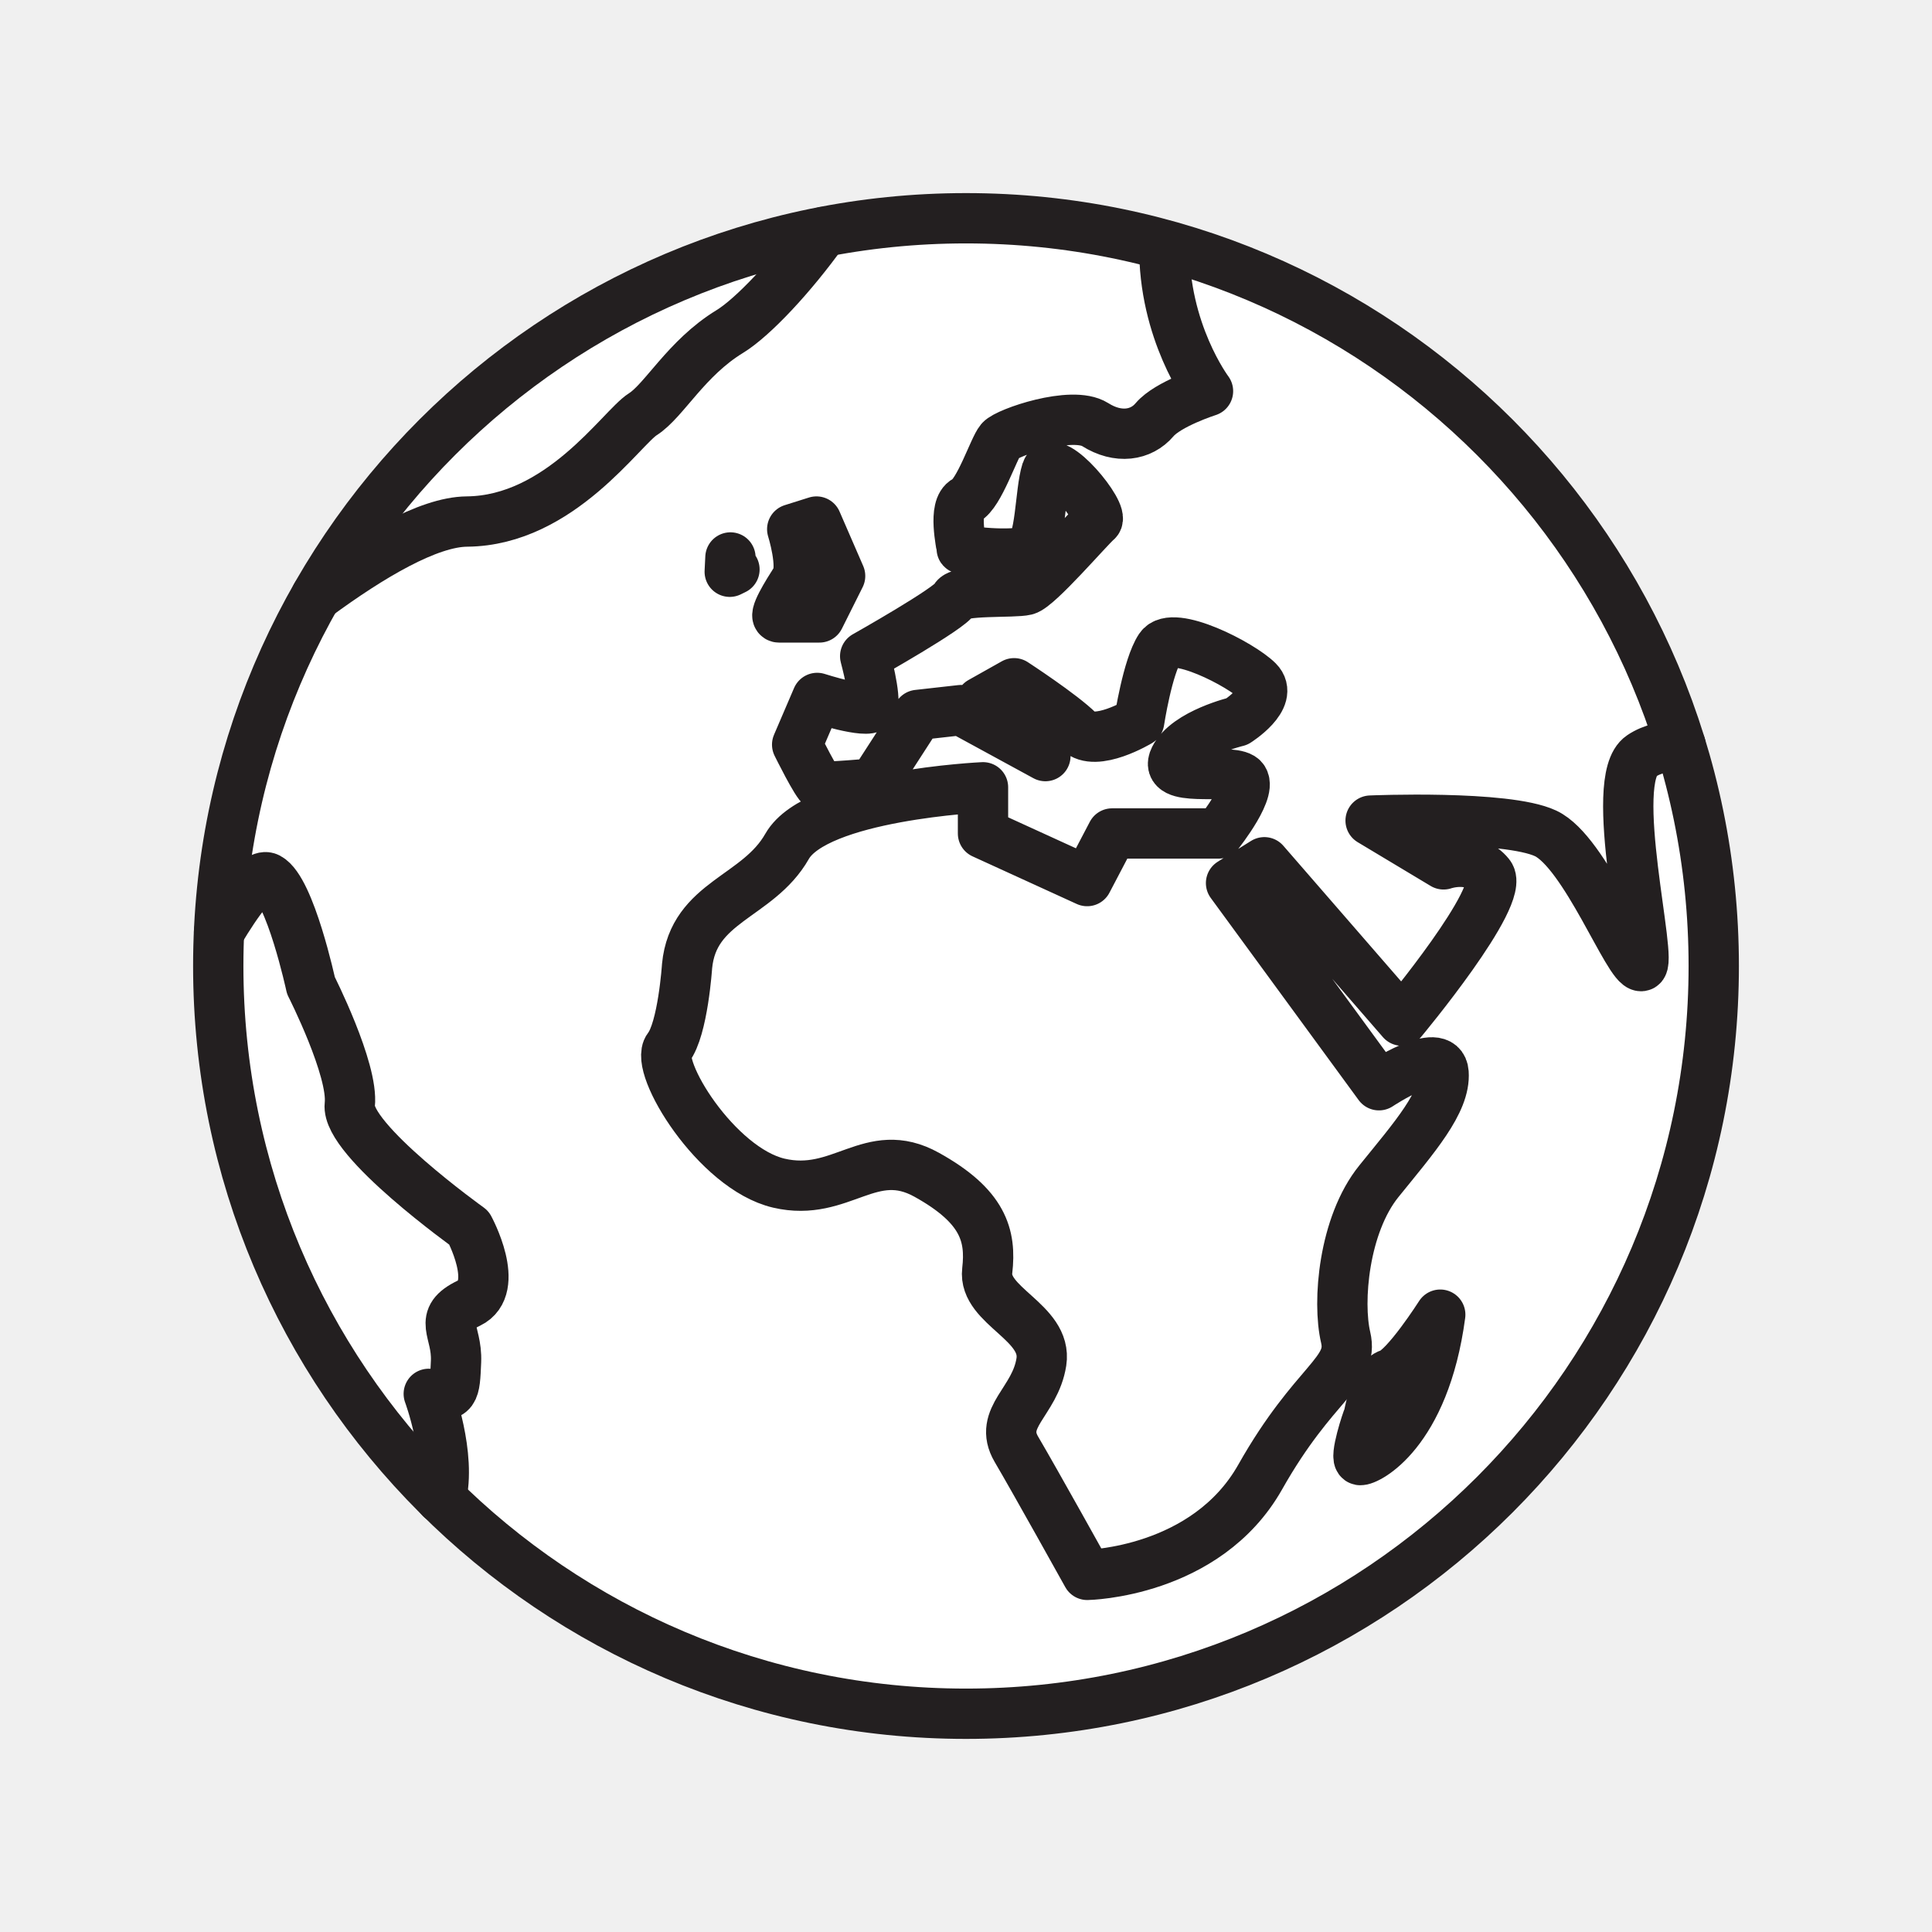
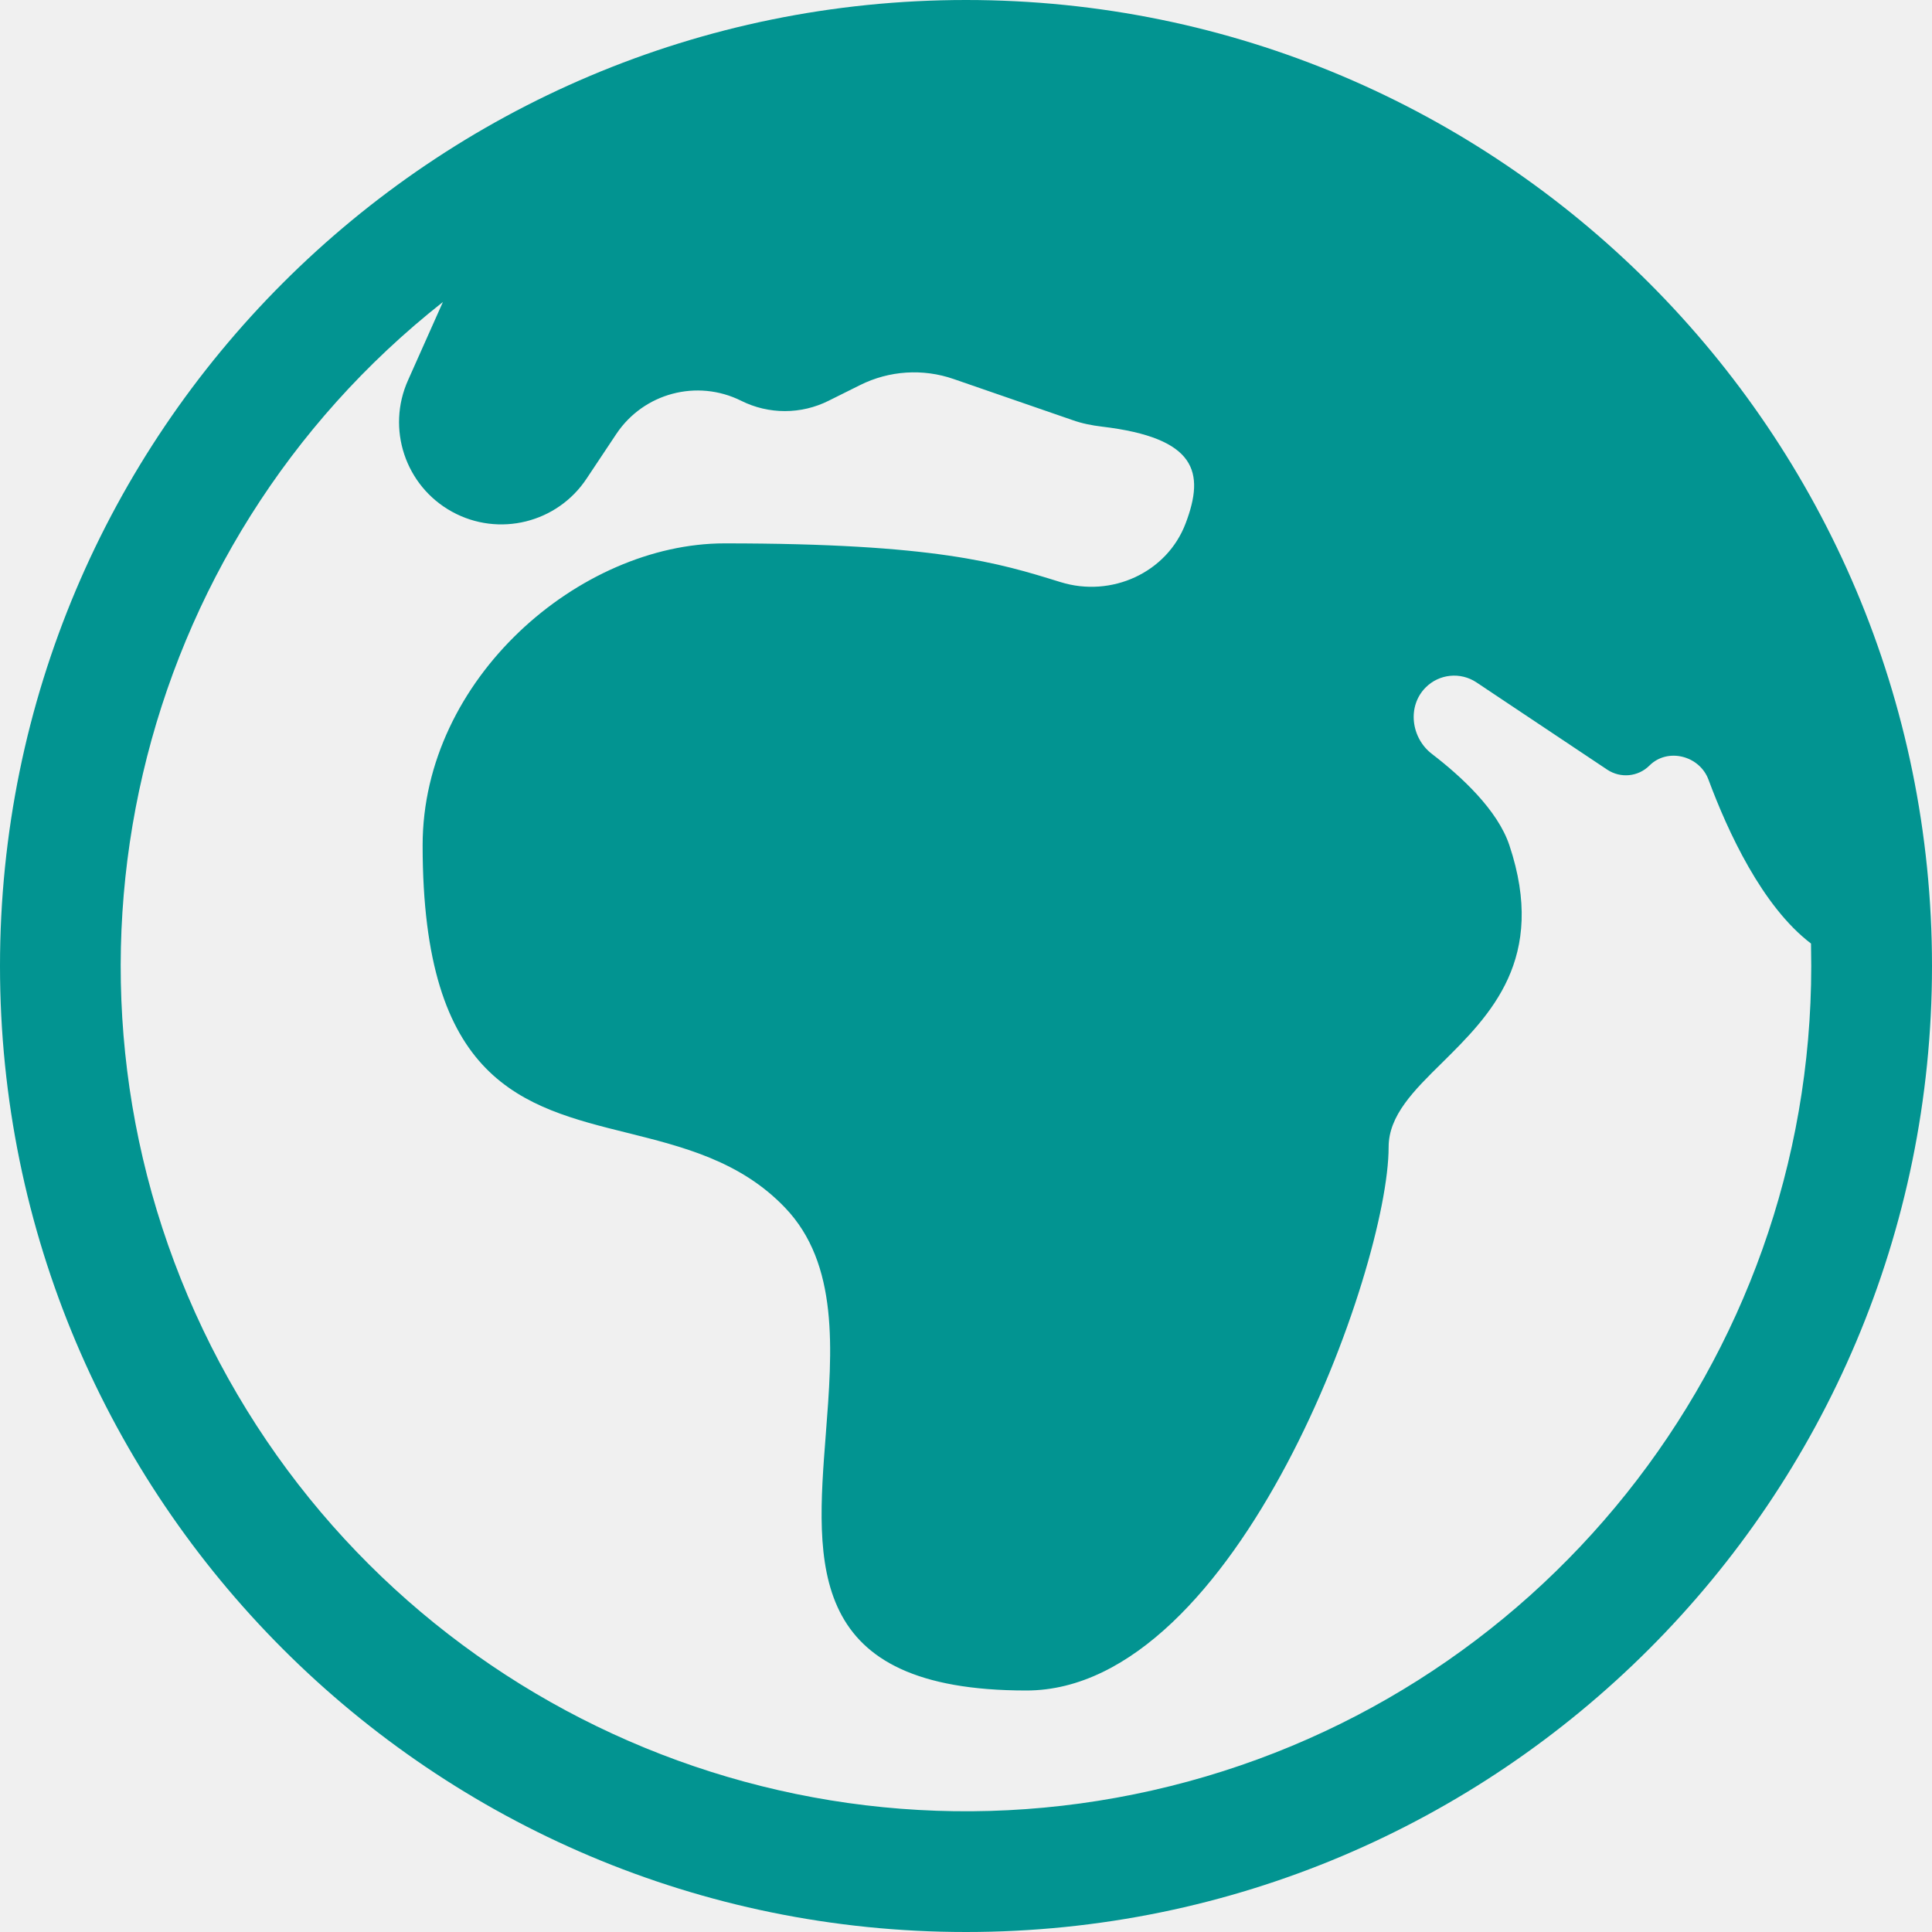
- <svg xmlns="http://www.w3.org/2000/svg" viewBox="0 0 1920 1920">
-   <style>
-         .st0{fill:#fff}.st1{fill:none;stroke:#231f20;stroke-width:50;stroke-linecap:round;stroke-linejoin:round;stroke-miterlimit:10}
-     </style>
-   <path class="st0" d="M1703 960c0 410.4-332.7 743.1-743 743.1-203.4 0-387.6-81.7-521.8-214.1 10.9-42.5-12-103.9-12-103.9 25.8 3.9 25.8-1.3 27-32.2 1.3-30.9-19.3-42.5 12.9-58s0-74.7 0-74.7-122.4-87.6-118.5-122.4c3.9-34.8-38.6-118.5-38.6-118.5s-20.6-95.3-42.5-106.9c-10-5.3-30 22.3-48.8 53.8 5.4-121.1 39.8-234.6 96.4-333.8 54.1-39.8 111.5-73.9 149.9-74.2 92.7-.8 153.6-93.3 174.8-106.7 21.2-13.3 43-55.7 86.4-82.2 23.1-14.1 61.8-55.4 92.9-98.9 46-8.9 93.4-13.5 142-13.5 68.2 0 134.3 9.2 197.1 26.4-1.1 85.9 43.4 145 43.4 145s-39.8 12.7-53.1 28.4c-13.3 15.7-36.2 19.2-59.1 4.8-22.9-14.5-87.4 7.8-94.1 15.7-6.6 7.8-21.1 53.1-34.3 59.7s-4.3 44-4.3 47.6c0 3.6 52.5 8.4 65.7 2.4 13.3-6 12.1-58.5 18.7-79s58.5 42.2 50.1 49.4c-8.5 7.2-58.5 65.7-70.6 68.7-12.1 3-66.9-.6-70.5 8.4-3.6 9.1-89.2 57.3-89.2 57.3s11.5 42.2 7.2 50c-4.2 7.8-54.9-8.5-54.9-8.5l-19.9 46.4s19.9 40.4 24.1 41.6c4.2 1.2 51.9-3 51.9-3l44-68.1 42.8-4.8L1039 751l-64.2-53.8 33.1-18.6s47.6 31.1 64.2 47.6c16.6 16.6 60.1-9.6 60.1-9.6s8.3-54.6 20.7-73.2c12.4-18.6 80.8 16.6 97.3 33.1 16.6 16.6-20.7 40.1-20.7 40.1s-49.7 11.7-62.1 36.5c-12.4 24.8 51.8 10.3 66.3 19.1s-22.8 55.7-22.8 55.7h-105.6l-24.9 47.3-103.5-47.3V782s-165.7 7.6-194.6 58.7c-29 51.1-93.2 54.4-99.4 119 0 0-4.1 62.5-18.6 81.1-14.5 18.6 47.6 120.1 109.8 134.6 62.1 14.5 91.1-39.4 147-8.3 55.9 31.1 64.2 60.1 60.1 95.3-4.1 35.2 60.1 51 53.8 90.7-6.2 39.7-43.5 55.1-24.9 86.8 18.6 31.7 70.4 124.8 70.4 124.8s118-2.1 171.9-97.3c53.9-95.2 93.2-103.5 84.9-138.7-8.3-35.2-2.1-111.8 33.1-155.3 35.2-43.5 66.3-78.7 64.2-107.7-2.1-29-64.2 12.4-64.2 12.4l-147-200.9 33.1-20.7 136.7 157.4s103.5-124.2 87-145c-16.6-20.7-45.5-10.4-45.5-10.4l-72.5-43.5s134.6-5.6 174 12.7c39.3 18.3 82.8 133.5 95.2 131.9 12.4-1.7-34.9-185.4 0-208.8 11-7.4 25-10.1 39-10.4 21.1 69.7 32.6 143.3 32.6 219.6z" id="Layer_8" />
-   <path class="st0" d="M1631.2 751.2c11-7.4 25-10.1 39-10.4-74.4-241.4-268.5-430.4-513.1-497.5-1.1 85.9 43.4 145 43.4 145s-39.8 12.7-53.1 28.4c-13.3 15.7-36.2 19.2-59.1 4.8-22.9-14.5-87.4 7.8-94.1 15.7-6.6 7.8-21.1 53.1-34.3 59.7s-4.3 44-4.3 47.6c0 3.6 52.5 8.4 65.7 2.4 13.3-6 12.1-58.5 18.7-79s58.5 42.2 50.1 49.4c-8.5 7.2-58.5 65.7-70.6 68.7-12.1 3-66.9-.6-70.5 8.4-3.6 9.1-89.2 57.3-89.2 57.3s11.5 42.2 7.2 50c-4.2 7.8-54.9-8.5-54.9-8.5l-19.9 46.4s19.9 40.4 24.1 41.6c4.2 1.2 51.9-3 51.9-3l44-68.1 42.8-4.8 83.9 45.7-64.2-53.8 33.1-18.6s47.6 31.1 64.2 47.6c16.6 16.6 60.1-9.6 60.1-9.6s8.3-54.6 20.7-73.2c12.4-18.6 80.8 16.6 97.3 33.1 16.6 16.6-20.7 40.1-20.7 40.1s-49.7 11.7-62.1 36.5c-12.4 24.8 51.8 10.3 66.3 19.1s-22.8 55.7-22.8 55.7h-105.6l-24.9 47.3-103.5-47.3V782s-165.7 7.6-194.6 58.7c-29 51.1-93.2 54.4-99.4 119 0 0-4.1 62.5-18.6 81.1-14.5 18.6 47.6 120.1 109.8 134.6 62.1 14.5 91.1-39.4 147-8.3 55.9 31.1 64.2 60.1 60.1 95.3-4.1 35.2 60.1 51 53.8 90.7-6.2 39.7-43.5 55.1-24.9 86.8 18.6 31.7 70.4 124.8 70.4 124.8s118-2.1 171.9-97.3c53.9-95.2 93.2-103.5 84.9-138.7-8.3-35.2-2.1-111.8 33.1-155.3 35.2-43.5 66.3-78.7 64.2-107.7-2.1-29-64.2 12.4-64.2 12.4l-147-200.9 33.1-20.7 136.7 157.4s103.5-124.2 87-145c-16.6-20.7-45.5-10.4-45.5-10.4l-72.5-43.5s134.6-5.6 174 12.7c39.3 18.3 82.8 133.5 95.2 131.9 12.3-1.3-34.9-185-.1-208.4z" id="Layer_9" />
-   <path class="st0" d="M725.2 329.4c23.1-14.1 61.8-55.4 92.9-98.9-215.9 41.8-398.5 177-504 362 54.1-39.8 111.5-73.9 149.9-74.2 92.7-.8 153.6-93.3 174.8-106.7 21.2-13.4 43-55.7 86.4-82.2z" id="Layer_16" />
-   <path class="st0" d="M347.6 1097.8c3.9-34.8-38.6-118.5-38.6-118.5s-20.6-95.3-42.5-106.9c-10-5.3-30 22.3-48.8 53.8-.5 11.2-.8 22.4-.8 33.7 0 207 84.7 394.2 221.2 529 10.9-42.5-12-103.9-12-103.9 25.8 3.9 25.8-1.3 27-32.2 1.3-30.9-19.3-42.5 12.9-58s0-74.7 0-74.7-122.2-87.5-118.4-122.3z" id="Layer_17" />
-   <g id="STROKES">
-     <circle class="st1" cx="960" cy="960" r="743.1" />
-     <path class="st1" d="M1670.2 740.9c-14 .3-28 3-39 10.4-34.8 23.3 12.4 207.1 0 208.8-12.4 1.7-55.9-113.5-95.2-131.9-39.3-18.4-173.9-12.7-173.9-12.7l72.5 43.5s29-10.3 45.6 10.4c16.6 20.7-87 144.9-87 144.9l-136.7-157.4-33.1 20.7 147 200.9s62.1-41.4 64.2-12.4c2.1 29-29 64.2-64.2 107.7s-41.4 120.1-33.1 155.3c8.3 35.2-31.1 43.5-84.9 138.7-53.8 95.3-171.9 97.3-171.9 97.3s-51.8-93.2-70.4-124.8c-18.6-31.7 18.6-47 24.8-86.8 6.2-39.7-58-55.5-53.8-90.7 4.1-35.2-4.1-64.2-60.1-95.3-55.9-31.1-84.9 22.8-147 8.3-62.1-14.5-124.2-116-109.8-134.6 14.5-18.6 18.6-81.1 18.6-81.1 6.2-64.6 70.4-68 99.4-119s194.7-58.7 194.7-58.7v45.9l103.5 47.3 24.8-47.3h105.6s37.3-46.9 22.8-55.7c-14.5-8.8-78.7 5.7-66.3-19.1 12.4-24.8 62.1-36.5 62.1-36.5s37.3-23.5 20.7-40.1c-16.6-16.6-84.9-51.8-97.3-33.1-12.4 18.6-20.7 73.2-20.7 73.2s-43.5 26.2-60.1 9.6-64.2-47.6-64.2-47.6l-33.1 18.6 64.2 53.8-83.9-45.7-42.8 4.8-44 68.1s-47.6 4.2-51.9 3c-4.2-1.2-24.1-41.6-24.1-41.6l19.9-46.4s50.7 16.3 54.9 8.5c4.2-7.8-7.2-50-7.2-50s85.6-48.2 89.2-57.3c3.6-9 58.5-5.4 70.5-8.4 12.1-3 62.1-61.5 70.6-68.7 8.4-7.2-43.4-69.9-50.1-49.4-6.6 20.5-5.4 73-18.7 79-13.3 6-65.7 1.2-65.7-2.4 0-3.6-8.9-41 4.3-47.6s27.7-51.9 34.3-59.7c6.6-7.8 71.2-30.1 94.1-15.7 22.9 14.5 45.8 10.9 59.1-4.8 13.3-15.7 53.1-28.4 53.1-28.4s-44.4-59-43.4-145" />
-     <path class="st1" d="M787.3 525.9s11.8 37.7 3.5 50.6c-8.2 12.9-23.5 37.1-16.5 37.1h40l20.6-41.2-23.5-54.1-24.1 7.6z" />
-     <path class="st1" d="M725.9 554l-.7 14.2 4.7-2.3" />
-     <path class="st1" d="M1431.3 1306.5s-34.4 54-50.2 58.9c-15.8 4.9-20.2 41.4-21.3 43.1s-14.2 41.4-8.2 42.5c6.1 1.1 63.9-26.2 79.7-144.5z" />
-     <path class="st1" d="M217.7 926.3c18.8-31.5 38.8-59.2 48.8-53.9 21.9 11.6 42.5 107 42.5 107s42.5 83.7 38.6 118.5c-3.9 34.8 118.5 122.4 118.5 122.4s32.2 59.2 0 74.7c-32.2 15.4-11.6 27-12.9 58-1.3 30.9-1.3 36.1-27.1 32.2 0 0 22.9 61.4 12 103.9" />
-     <path class="st1" d="M314.1 592.5c54.1-39.8 111.6-73.9 149.9-74.2 92.7-.8 153.6-93.3 174.8-106.6 21.2-13.4 43-55.7 86.4-82.2 23.1-14.1 61.8-55.4 92.9-98.9" />
-   </g>
+ <svg xmlns="http://www.w3.org/2000/svg" className="svgIcons" width="16" height="16" fill="#029491" class="bi bi-globe-europe-africa" viewBox="0 0 16 16">
+   <path d="M8 0a8 8 0 1 0 0 16A8 8 0 0 0 8 0ZM3.668 2.501l-.288.646a.847.847 0 0 0 1.479.815l.245-.368a.809.809 0 0 1 1.034-.275.809.809 0 0 0 .724 0l.261-.13a1 1 0 0 1 .775-.05l.984.34c.078.028.16.044.243.054.784.093.855.377.694.801-.155.41-.616.617-1.035.487l-.01-.003C8.274 4.663 7.748 4.5 6 4.5 4.8 4.5 3.5 5.62 3.5 7c0 1.96.826 2.166 1.696 2.382.46.115.935.233 1.304.618.449.467.393 1.181.339 1.877C6.755 12.96 6.674 14 8.5 14c1.75 0 3-3.5 3-4.5 0-.262.208-.468.444-.7.396-.392.87-.86.556-1.8-.097-.291-.396-.568-.641-.756-.174-.133-.207-.396-.052-.551a.333.333 0 0 1 .42-.042l1.085.724c.11.072.255.058.348-.035.15-.15.415-.083.489.117.16.43.445 1.05.849 1.357L15 8A7 7 0 1 1 3.668 2.501Z" />
</svg>
